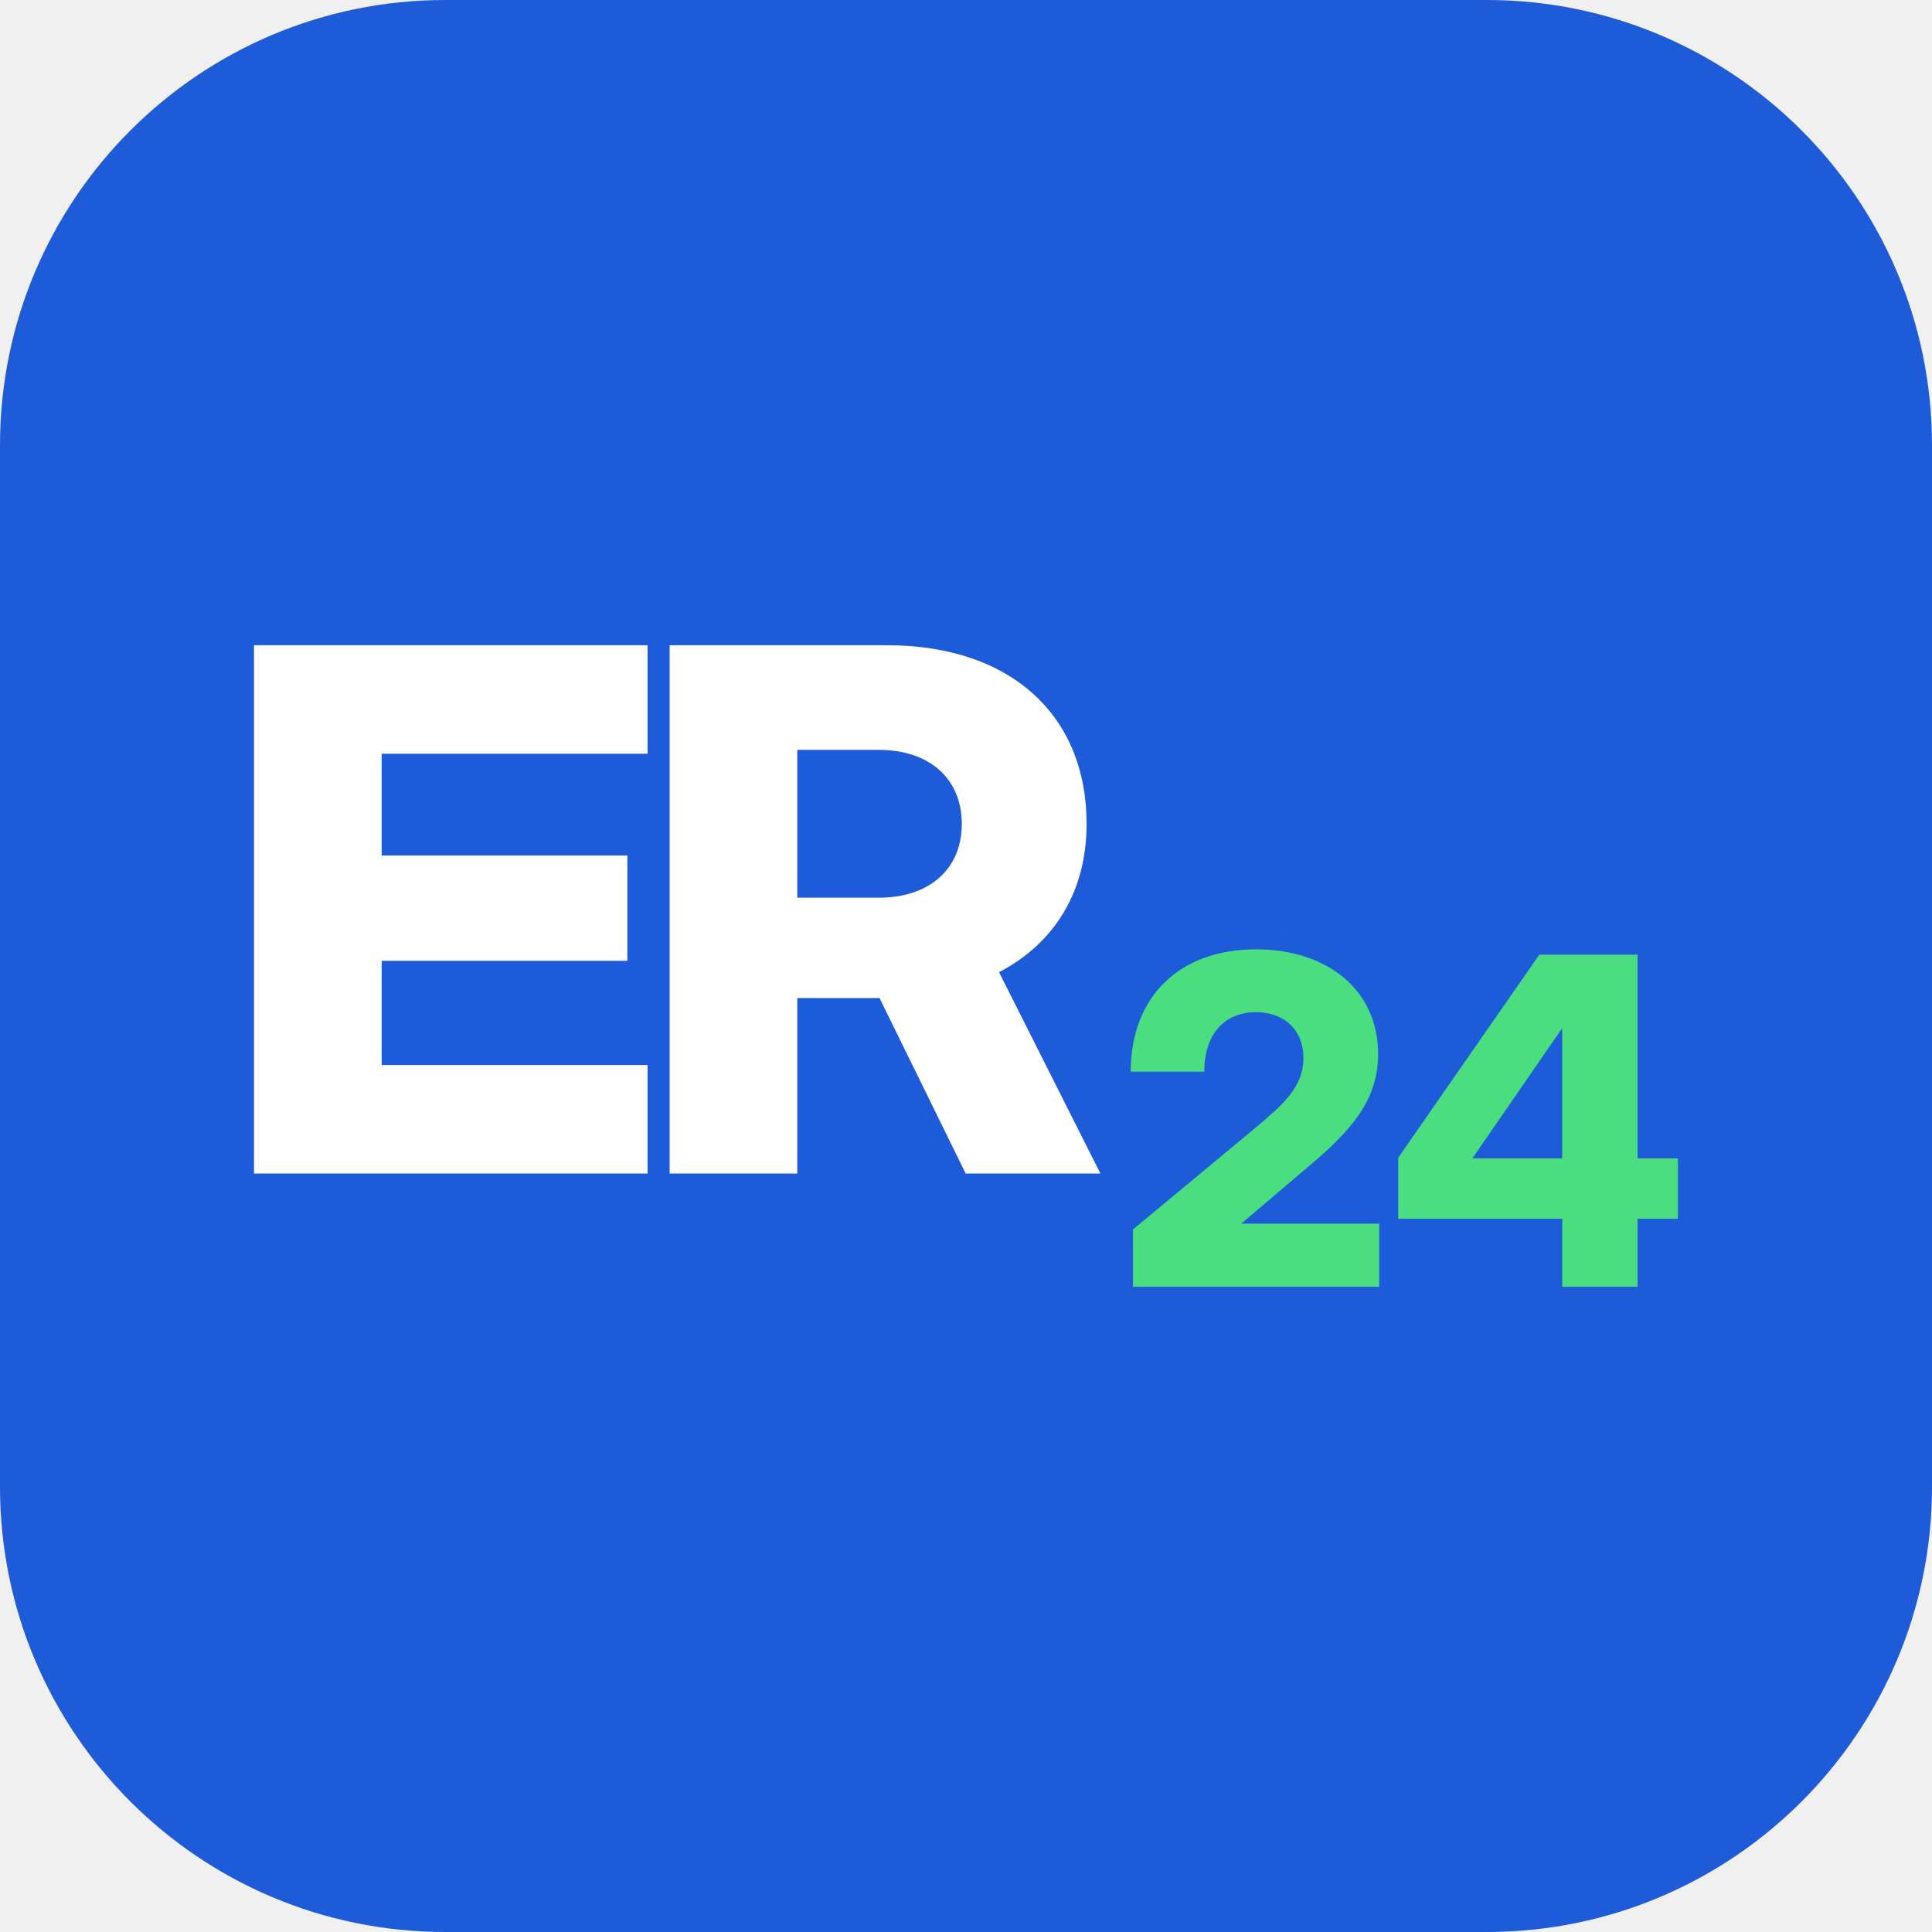
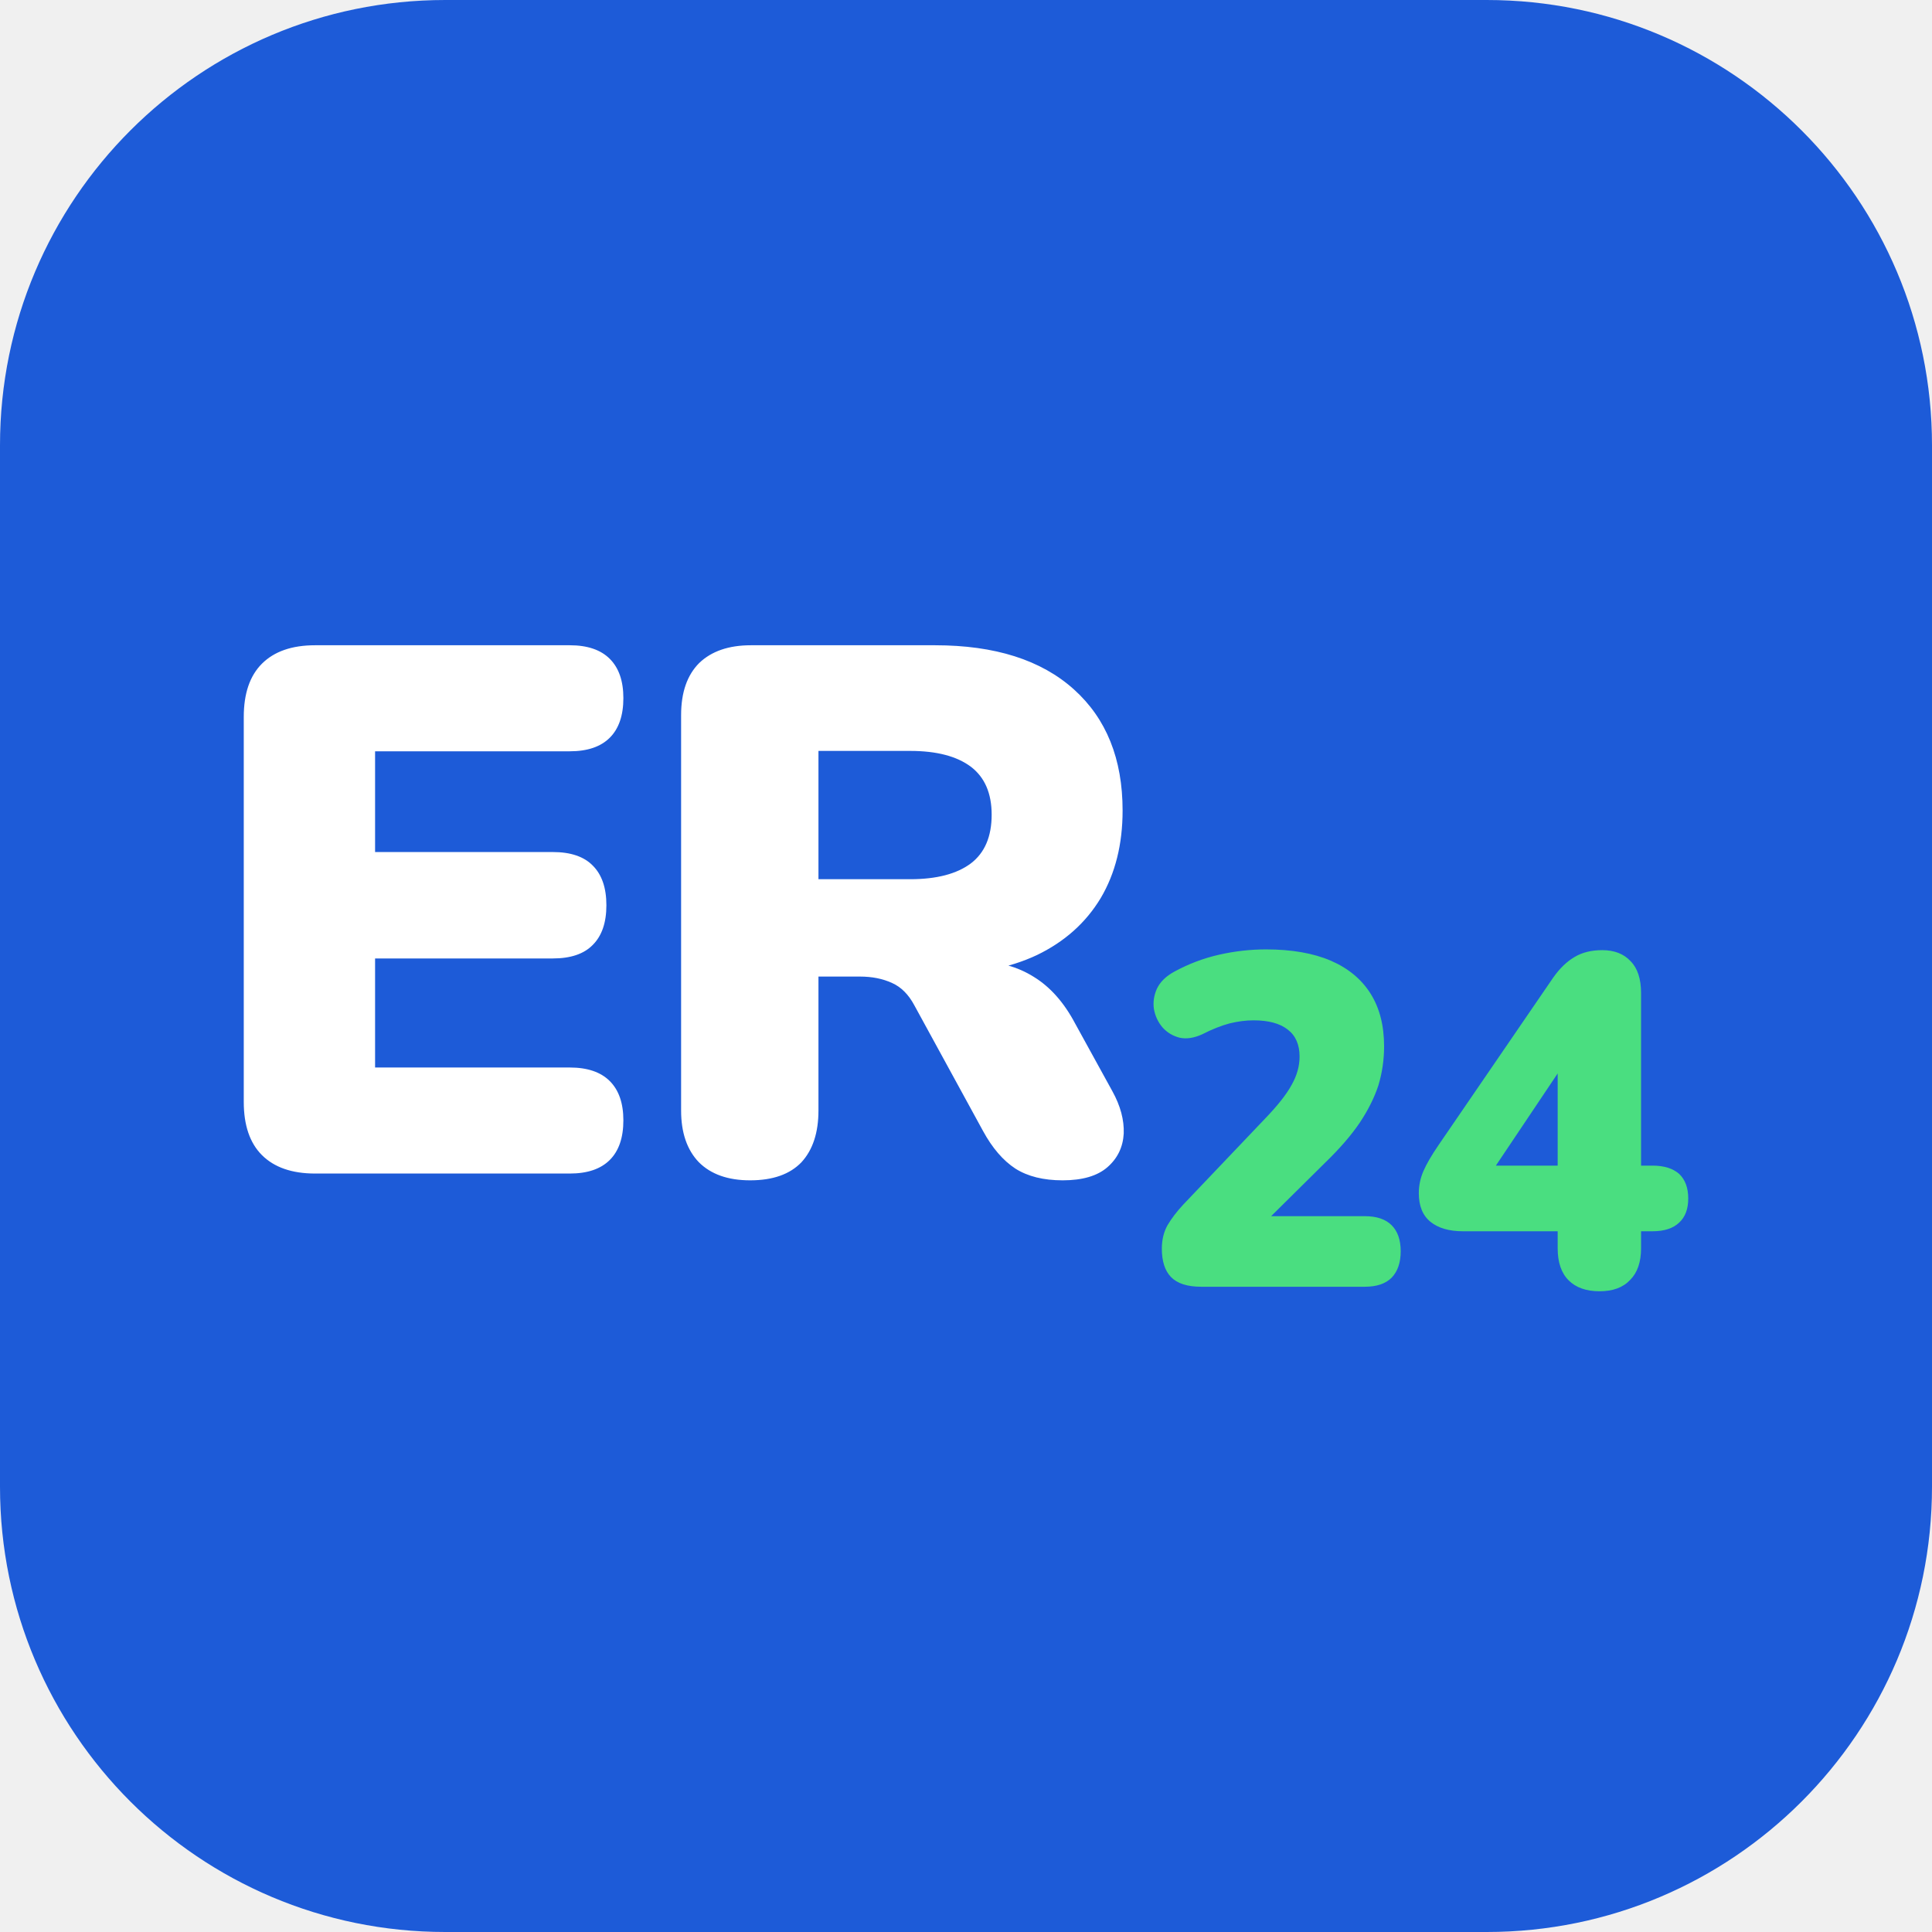
<svg xmlns="http://www.w3.org/2000/svg" viewBox="0 0 512 512">
  <rect width="512" height="512" rx="118" fill="#1d5bd8" />
  <g transform="translate(256 256) scale(1) translate(-256 -256)">
-     <path fill="#ffffff" transform="translate(58.3 311.0)" d="M9.02 0.0H113.315V-28.752H42.846V-56.376H107.96V-84.282H42.846V-111.248H113.315V-140.0H9.02Z M119.161 0.0H152.987V-46.51H174.785L197.617 0.0H233.322L206.45 -53.369C221.107 -60.98 229.658 -74.698 229.658 -92.644C229.658 -121.678 209.268 -140.0 176.852 -140.0H119.161ZM152.987 -73.101V-112.282H174.503C188.128 -112.282 196.584 -104.577 196.584 -92.644C196.584 -80.805 188.128 -73.101 174.597 -73.101Z" />
-     <path fill="#4ade80" transform="translate(295.7 341.0)" d="M4.548 0.0H69.809V-16.714H33.369V-16.832L49.847 -30.83C61.895 -40.87 69.514 -48.961 69.514 -61.718C69.514 -78.728 55.93 -89.417 37.149 -89.417C16.773 -89.417 3.957 -76.779 3.957 -56.993H23.447C23.447 -66.974 28.821 -72.762 37.149 -72.762C44.768 -72.762 49.729 -67.919 49.729 -60.596C49.729 -52.623 43.646 -47.78 37.208 -42.287L4.548 -15.179Z M74.842 -18.013H118.31V0.0H138.272V-18.013H148.962V-34.019H138.272V-88.0H112.227L74.842 -34.196ZM118.31 -34.019H94.568V-34.137L118.251 -68.451H118.31Z" />
+     <path fill="#ffffff" transform="translate(51.8 311.0)" d="M31.7 0Q22.5 0 17.6 -4.9Q12.8 -9.7 12.8 -19V-121Q12.8 -130.3 17.6 -135.1Q22.5 -140 31.7 -140H99.2Q106.2 -140 109.8 -136.4Q113.4 -132.8 113.4 -126Q113.4 -119.1 109.8 -115.5Q106.2 -111.9 99.2 -111.9H47.6V-85.2H94.7Q101.8 -85.2 105.3 -81.6Q108.9 -78 108.9 -71.1Q108.9 -64.2 105.3 -60.6Q101.8 -57 94.7 -57H47.6V-28.1H99.2Q106.2 -28.1 109.8 -24.5Q113.4 -20.9 113.4 -14.1Q113.4 -7.2 109.8 -3.6Q106.2 0 99.2 0Z M147 1.8Q138.2 1.8 133.4 -3Q128.7 -7.9 128.7 -16.7V-121.5Q128.7 -130.5 133.5 -135.3Q138.4 -140 147.2 -140H196Q219.8 -140 232.8 -128.3Q245.7 -116.7 245.7 -96.2Q245.7 -82.8 239.9 -73Q234 -63.2 223 -57.9Q212 -52.7 196 -52.7L197.6 -56.2H207.2Q215.7 -56.2 222.2 -52.1Q228.7 -48.1 233.1 -39.8L243 -21.8Q246.2 -16 246 -10.6Q245.7 -5.2 241.7 -1.7Q237.7 1.8 229.8 1.8Q222.2 1.8 217.3 -1.3Q212.4 -4.5 208.7 -11.3L190.5 -44.6Q188.2 -48.9 184.6 -50.5Q180.9 -52.2 176.1 -52.2H165.1V-16.7Q165.1 -7.9 160.6 -3Q156 1.8 147 1.8ZM165.1 -78H189.4Q199.9 -78 205.5 -82.2Q211 -86.4 211 -95.1Q211 -103.6 205.5 -107.8Q199.9 -112 189.4 -112H165.1Z" />
+     <path fill="#4ade80" transform="translate(300.3 341.0)" d="M18 0Q12.5 0 10 -2.6Q7.6 -5.1 7.6 -10.1Q7.6 -13.6 9.1 -16.3Q10.7 -19 13.3 -21.8L35 -44.6Q40 -49.8 42 -53.5Q44.1 -57.2 44.1 -61Q44.1 -65.8 40.9 -68.2Q37.8 -70.6 31.9 -70.6Q28.9 -70.6 25.6 -69.8Q22.2 -68.9 18.3 -66.9Q15 -65.4 12.3 -66Q9.6 -66.7 7.8 -68.7Q6 -70.8 5.5 -73.6Q5.1 -76.3 6.3 -79Q7.6 -81.7 10.9 -83.5Q16.6 -86.6 22.8 -88Q29 -89.4 35.2 -89.4Q45.4 -89.4 52.4 -86.4Q59.3 -83.4 62.9 -77.7Q66.5 -72 66.5 -63.7Q66.5 -58.4 65 -53.4Q63.4 -48.5 60 -43.4Q56.6 -38.4 50.8 -32.8L30.6 -12.8V-18.7H61.4Q66.1 -18.7 68.5 -16.3Q70.9 -13.9 70.9 -9.4Q70.9 -4.9 68.5 -2.4Q66.1 0 61.4 0Z M123.6 1.2Q118.3 1.2 115.4 -1.7Q112.5 -4.6 112.5 -10.2V-14.7H87.4Q81.9 -14.7 78.8 -17.2Q75.7 -19.7 75.7 -24.8Q75.7 -27.8 76.9 -30.6Q78.1 -33.4 80.9 -37.5L111.3 -81.9Q113.9 -85.6 117 -87.4Q120 -89.2 124.3 -89.2Q129.1 -89.2 131.8 -86.3Q134.6 -83.5 134.6 -77.8V-32.1H137.6Q142.2 -32.1 144.7 -29.9Q147.1 -27.6 147.1 -23.4Q147.1 -19.2 144.7 -17Q142.3 -14.7 137.6 -14.7H134.6V-10.2Q134.6 -4.7 131.7 -1.8Q128.9 1.2 123.6 1.2ZM112.5 -32.1V-61.6H115.9L92.5 -26.7V-32.1Z" />
  </g>
</svg>
